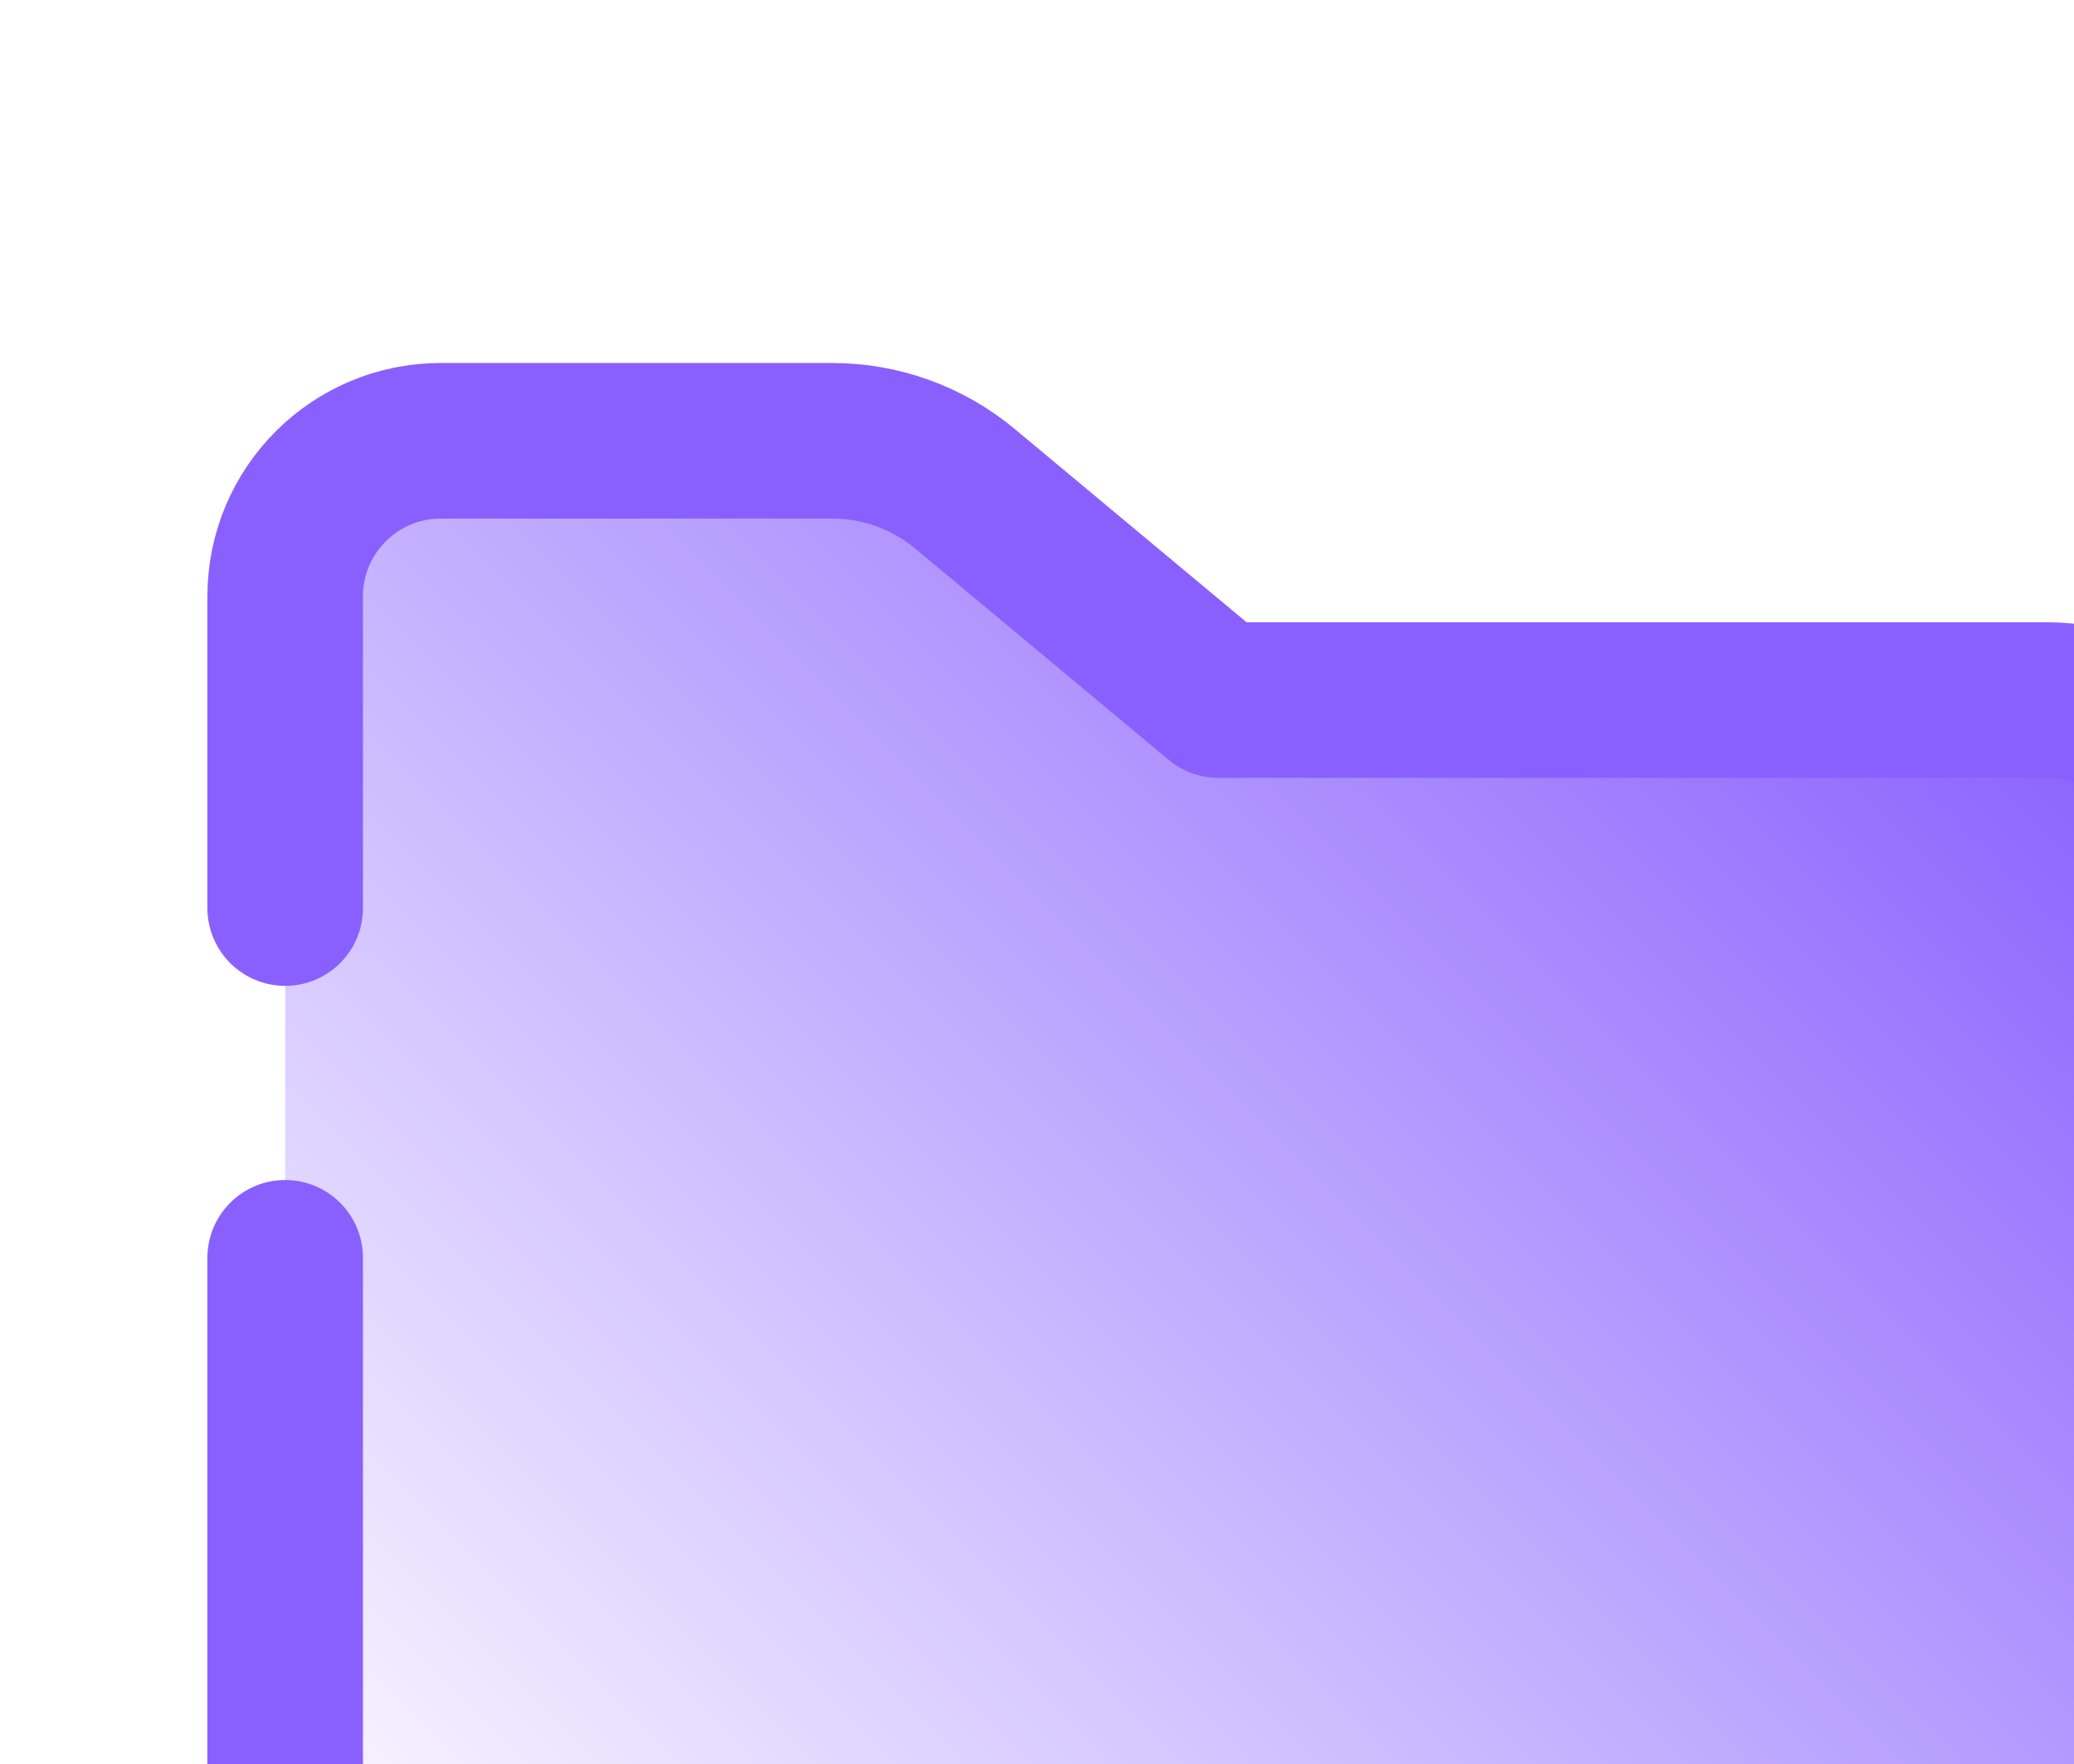
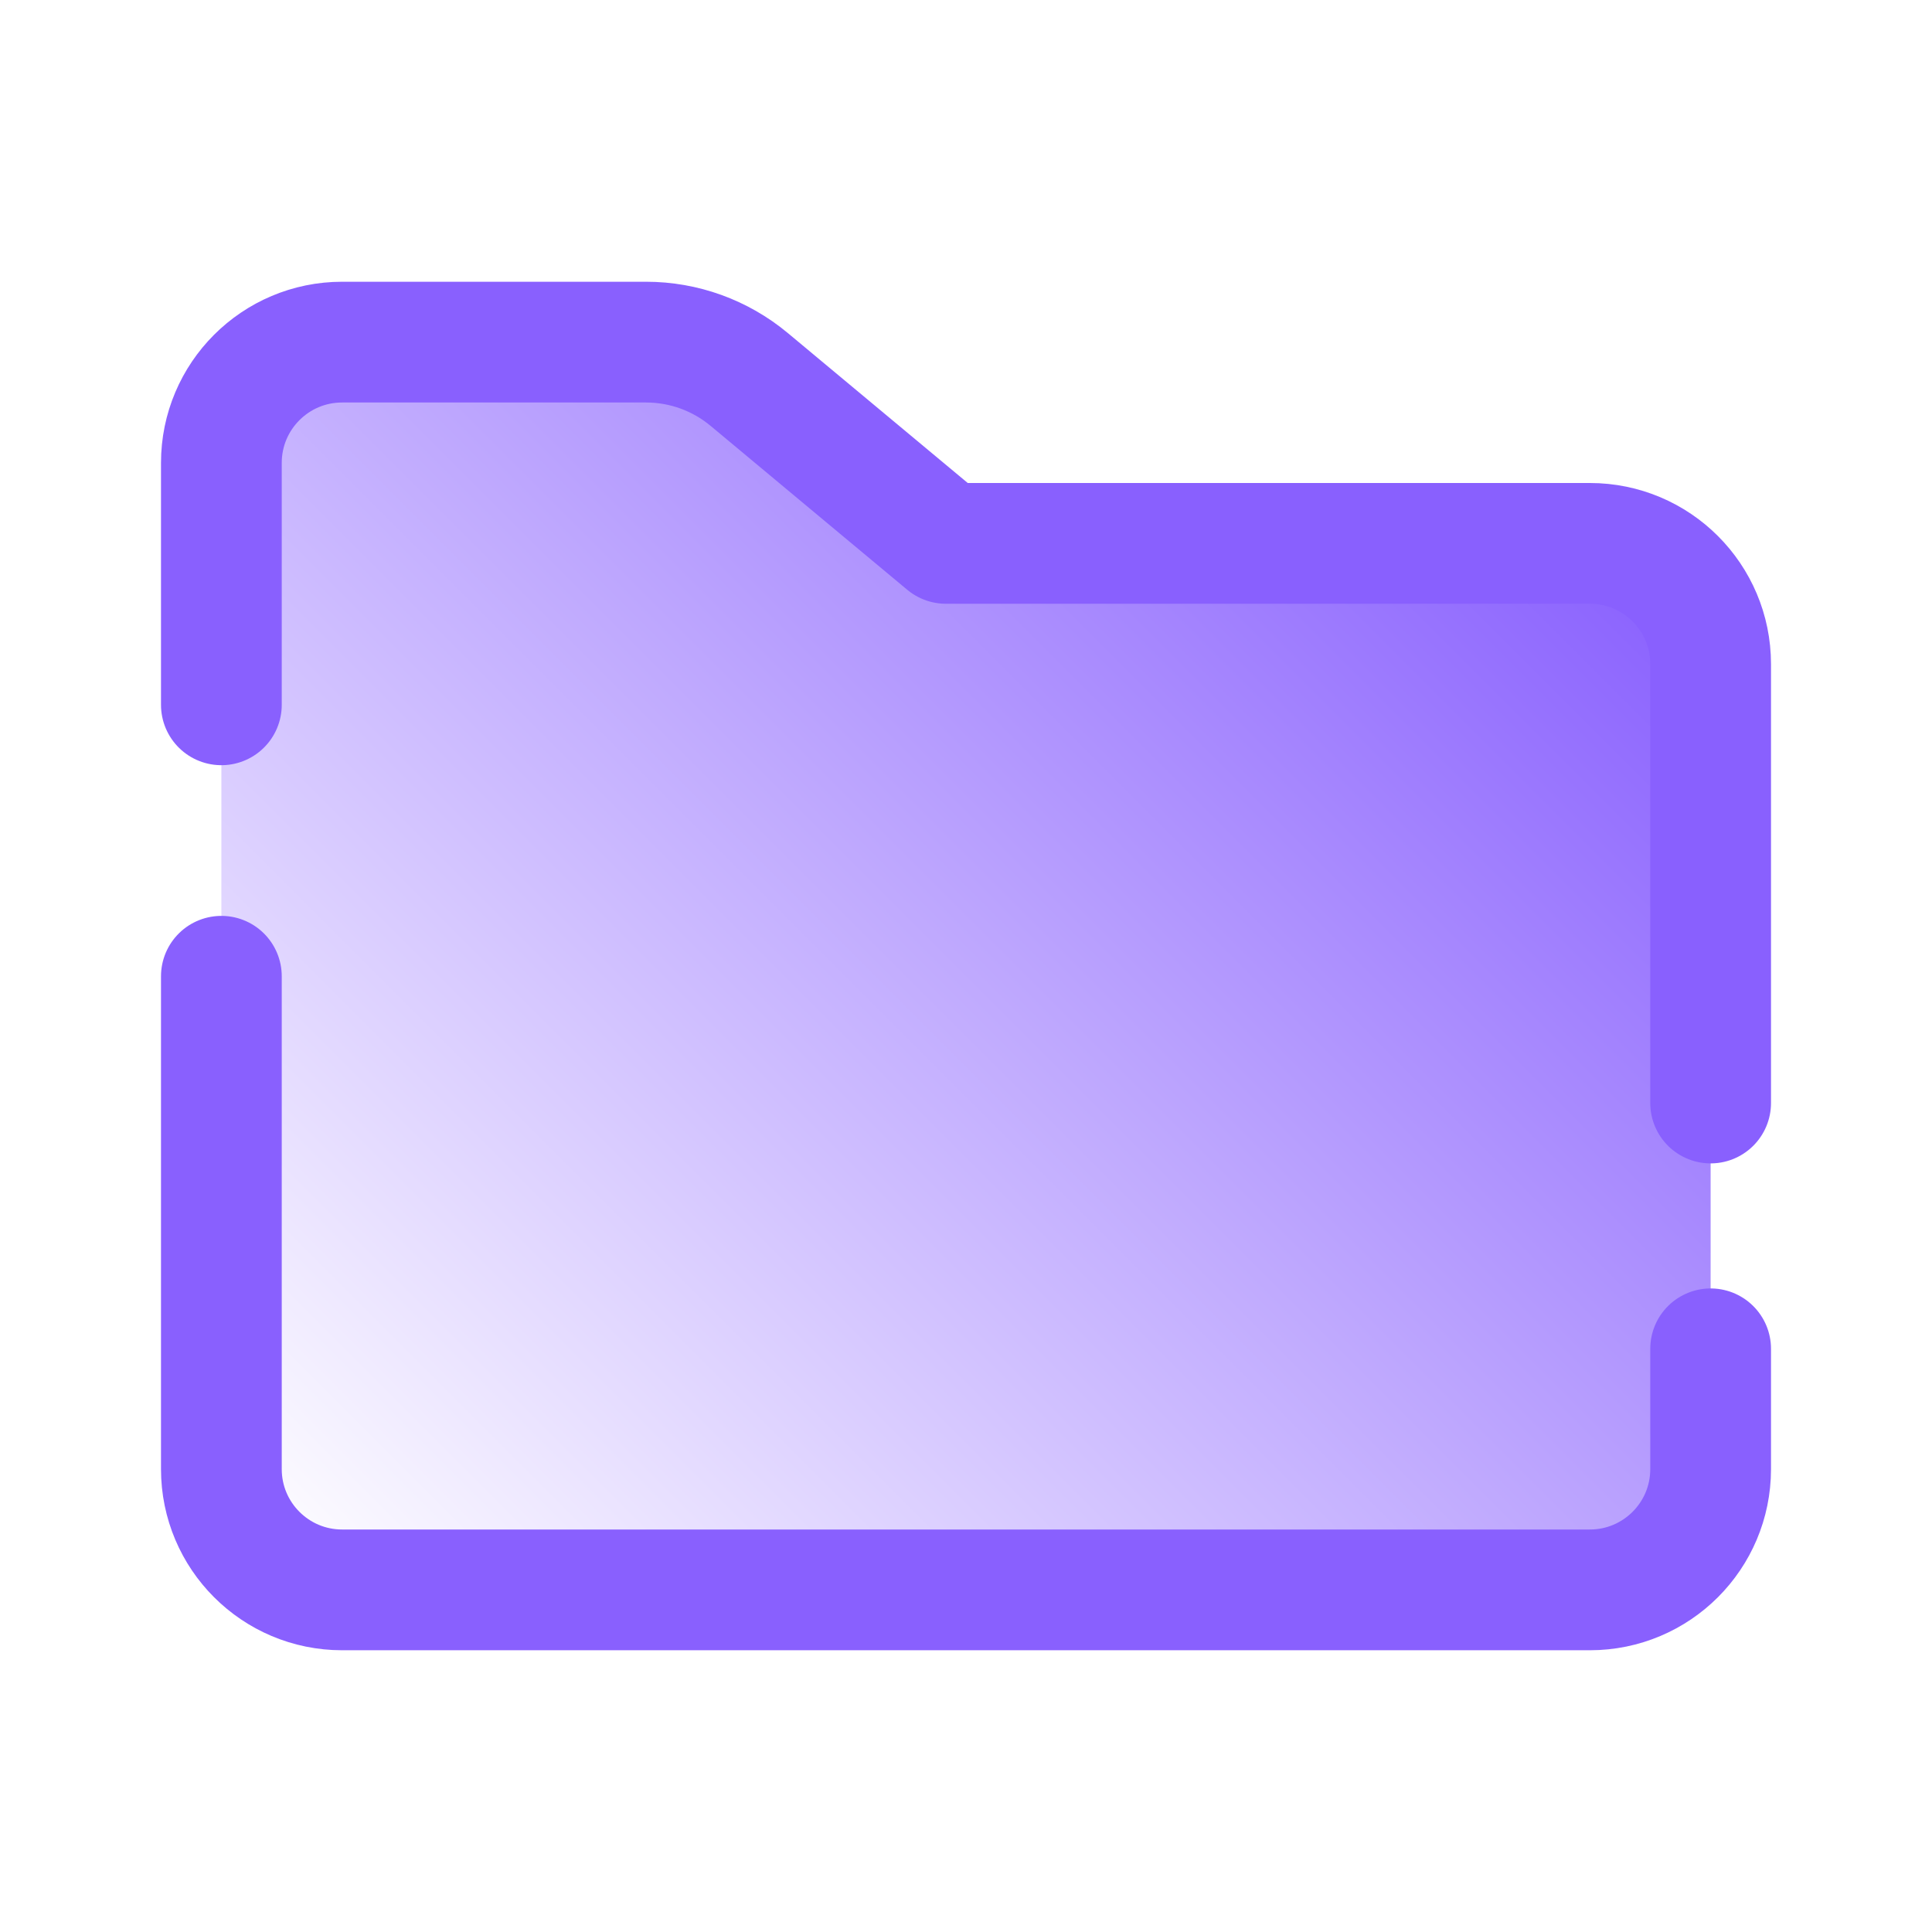
- <svg xmlns="http://www.w3.org/2000/svg">
+ <svg xmlns="http://www.w3.org/2000/svg" viewBox="0,0,256,256">
  <defs>
    <linearGradient x1="37.621" y1="10.379" x2="7.879" y2="40.121" gradientUnits="userSpaceOnUse" id="a">
      <stop offset="0" stop-color="#8960FE" />
      <stop offset="1" stop-color="#fff" />
    </linearGradient>
  </defs>
  <g fill="none" stroke-width="none" stroke-linecap="none" stroke-linejoin="none" stroke-miterlimit="10" font-family="none" font-weight="none" font-size="none" text-anchor="none" style="mix-blend-mode:normal">
    <path d="m23.5 13.5-4.887-4.073a4 4 0 0 0-2.561-.927H8.5a3 3 0 0 0-3 3v25a3 3 0 0 0 3 3h31a3 3 0 0 0 3-3v-20a3 3 0 0 0-3-3z" fill="url(#a)" transform="scale(5.33333)" />
    <path d="M226.667 146.155V88c0-8.837-7.163-16-16-16h-85.334L99.27 50.277a21.337 21.337 0 0 0-13.658-4.944H45.333c-8.837 0-16 7.163-16 16v32.059M29.333 129.36v65.307c0 8.837 7.163 16 16 16h165.334c8.837 0 16-7.163 16-16v-15.942" stroke="#8960FE" stroke-width="16" stroke-linecap="round" stroke-linejoin="round" />
  </g>
</svg>
